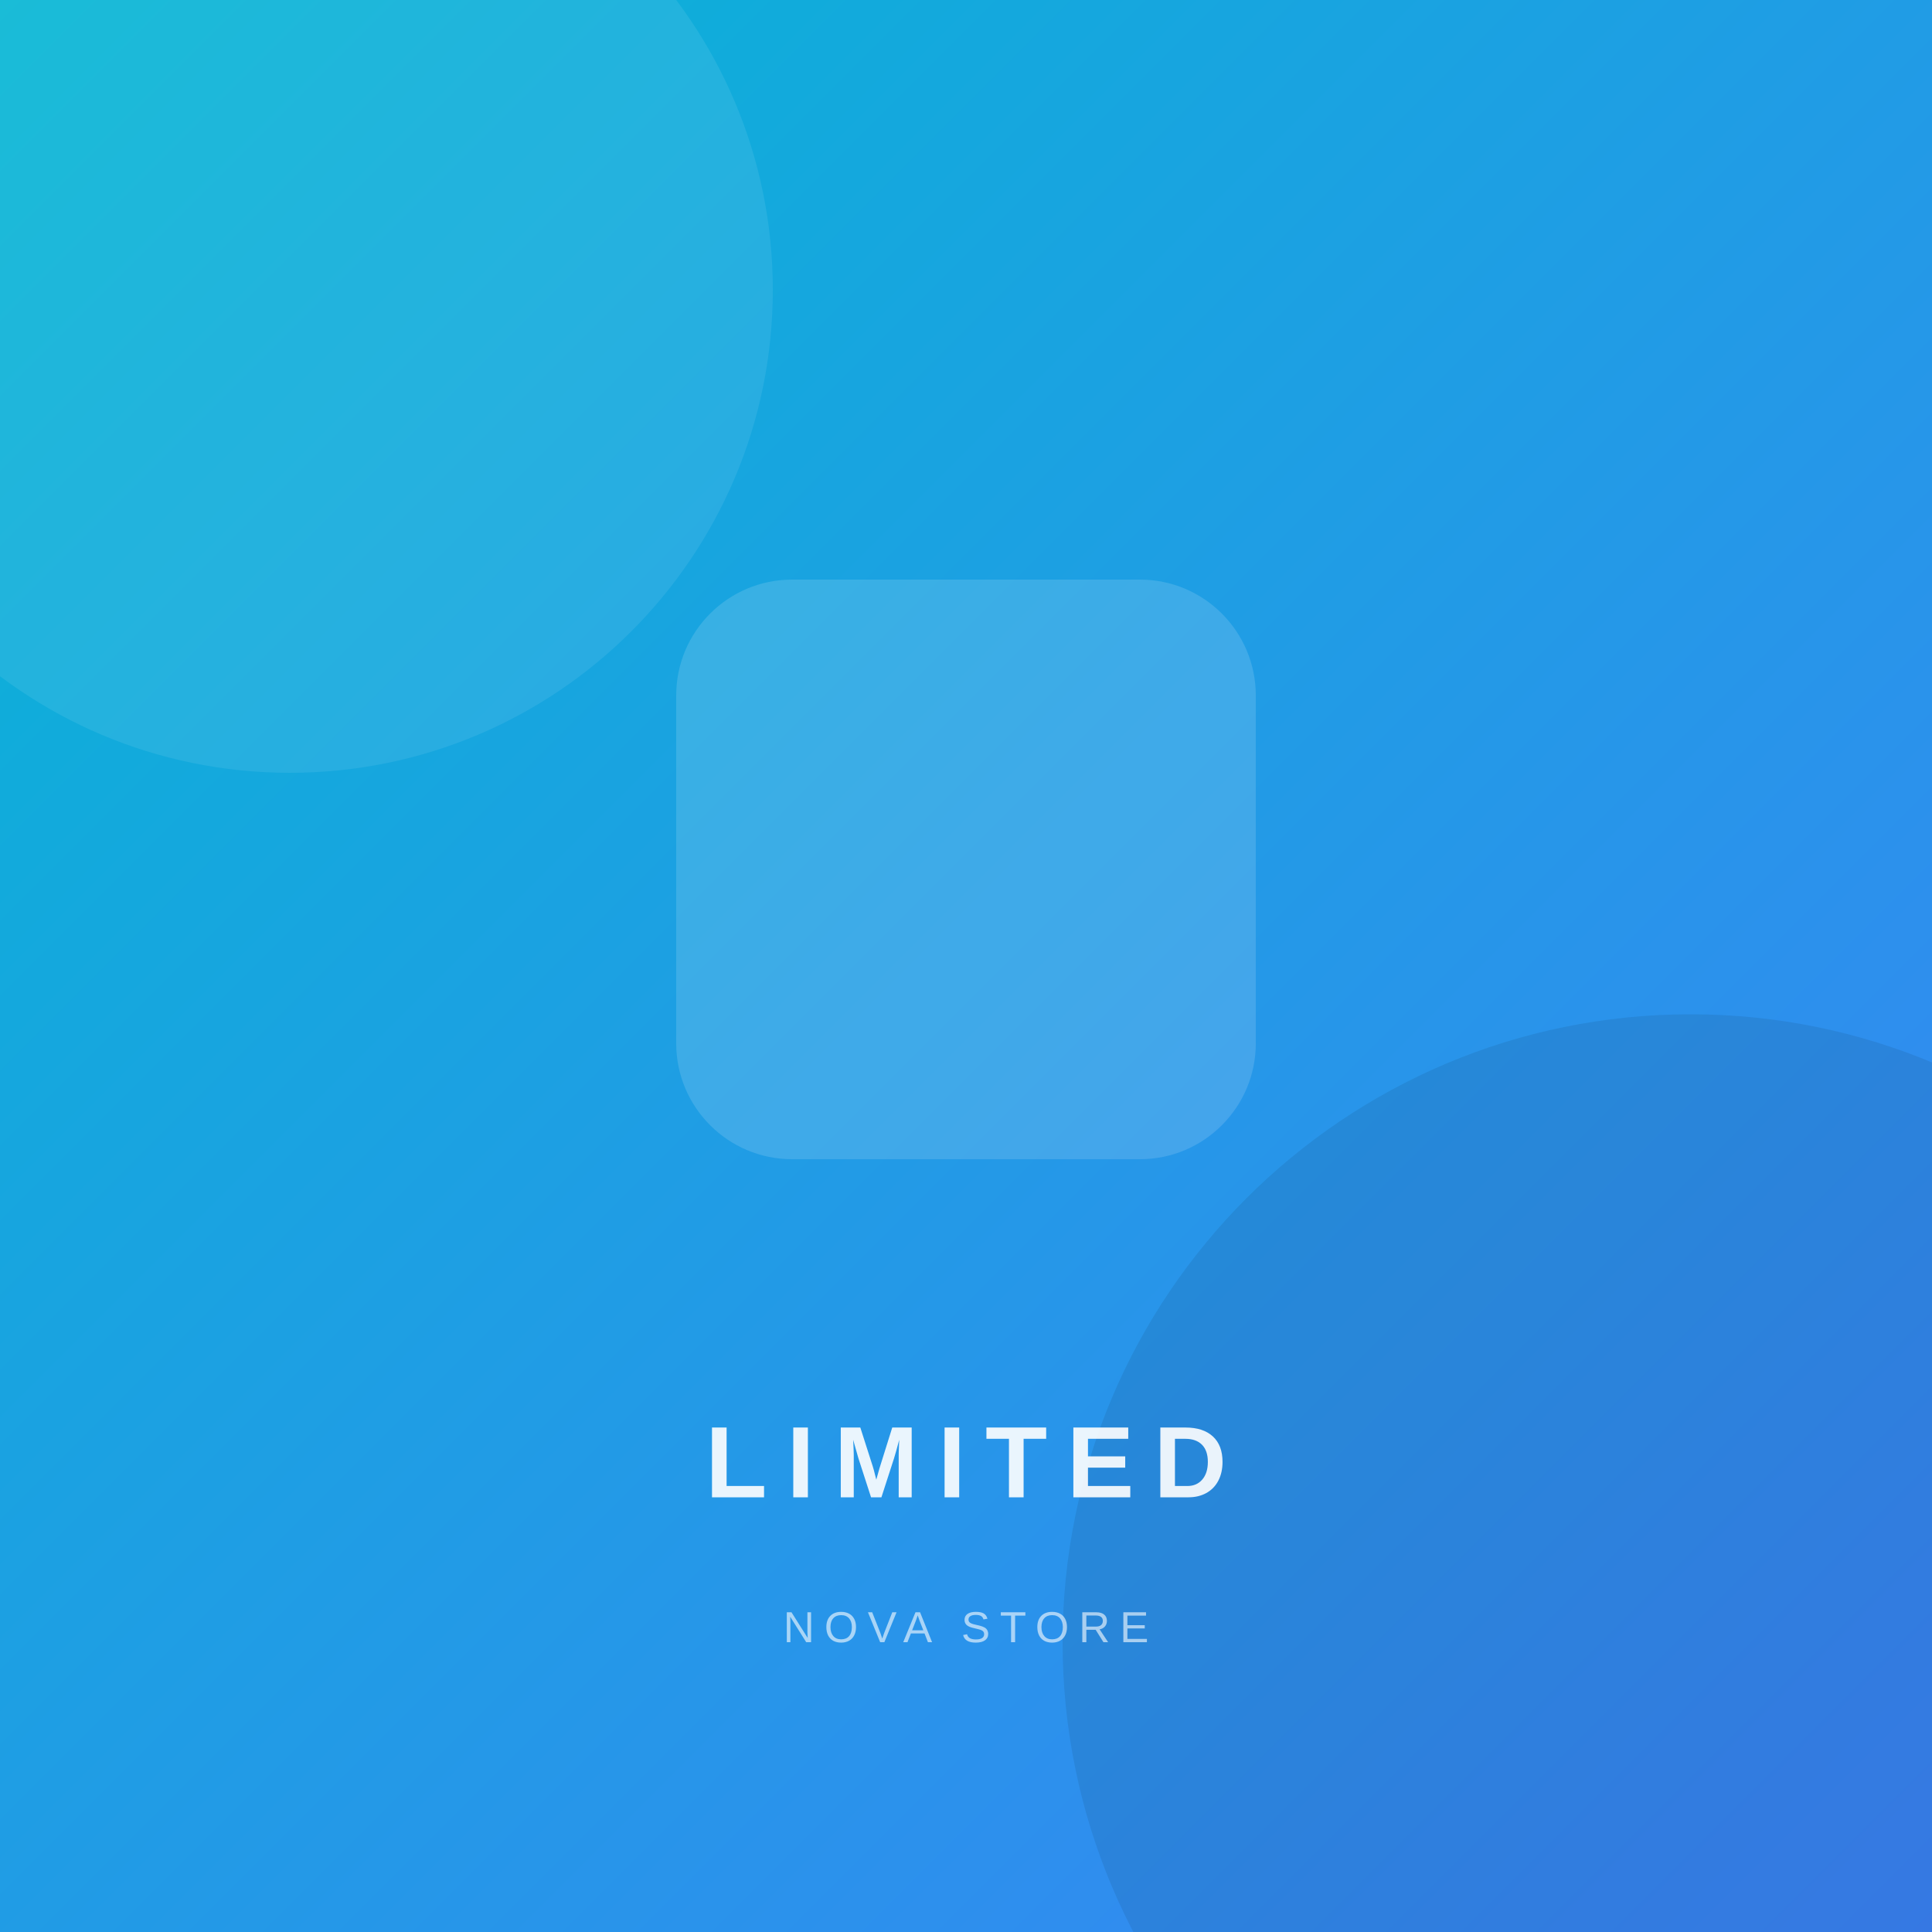
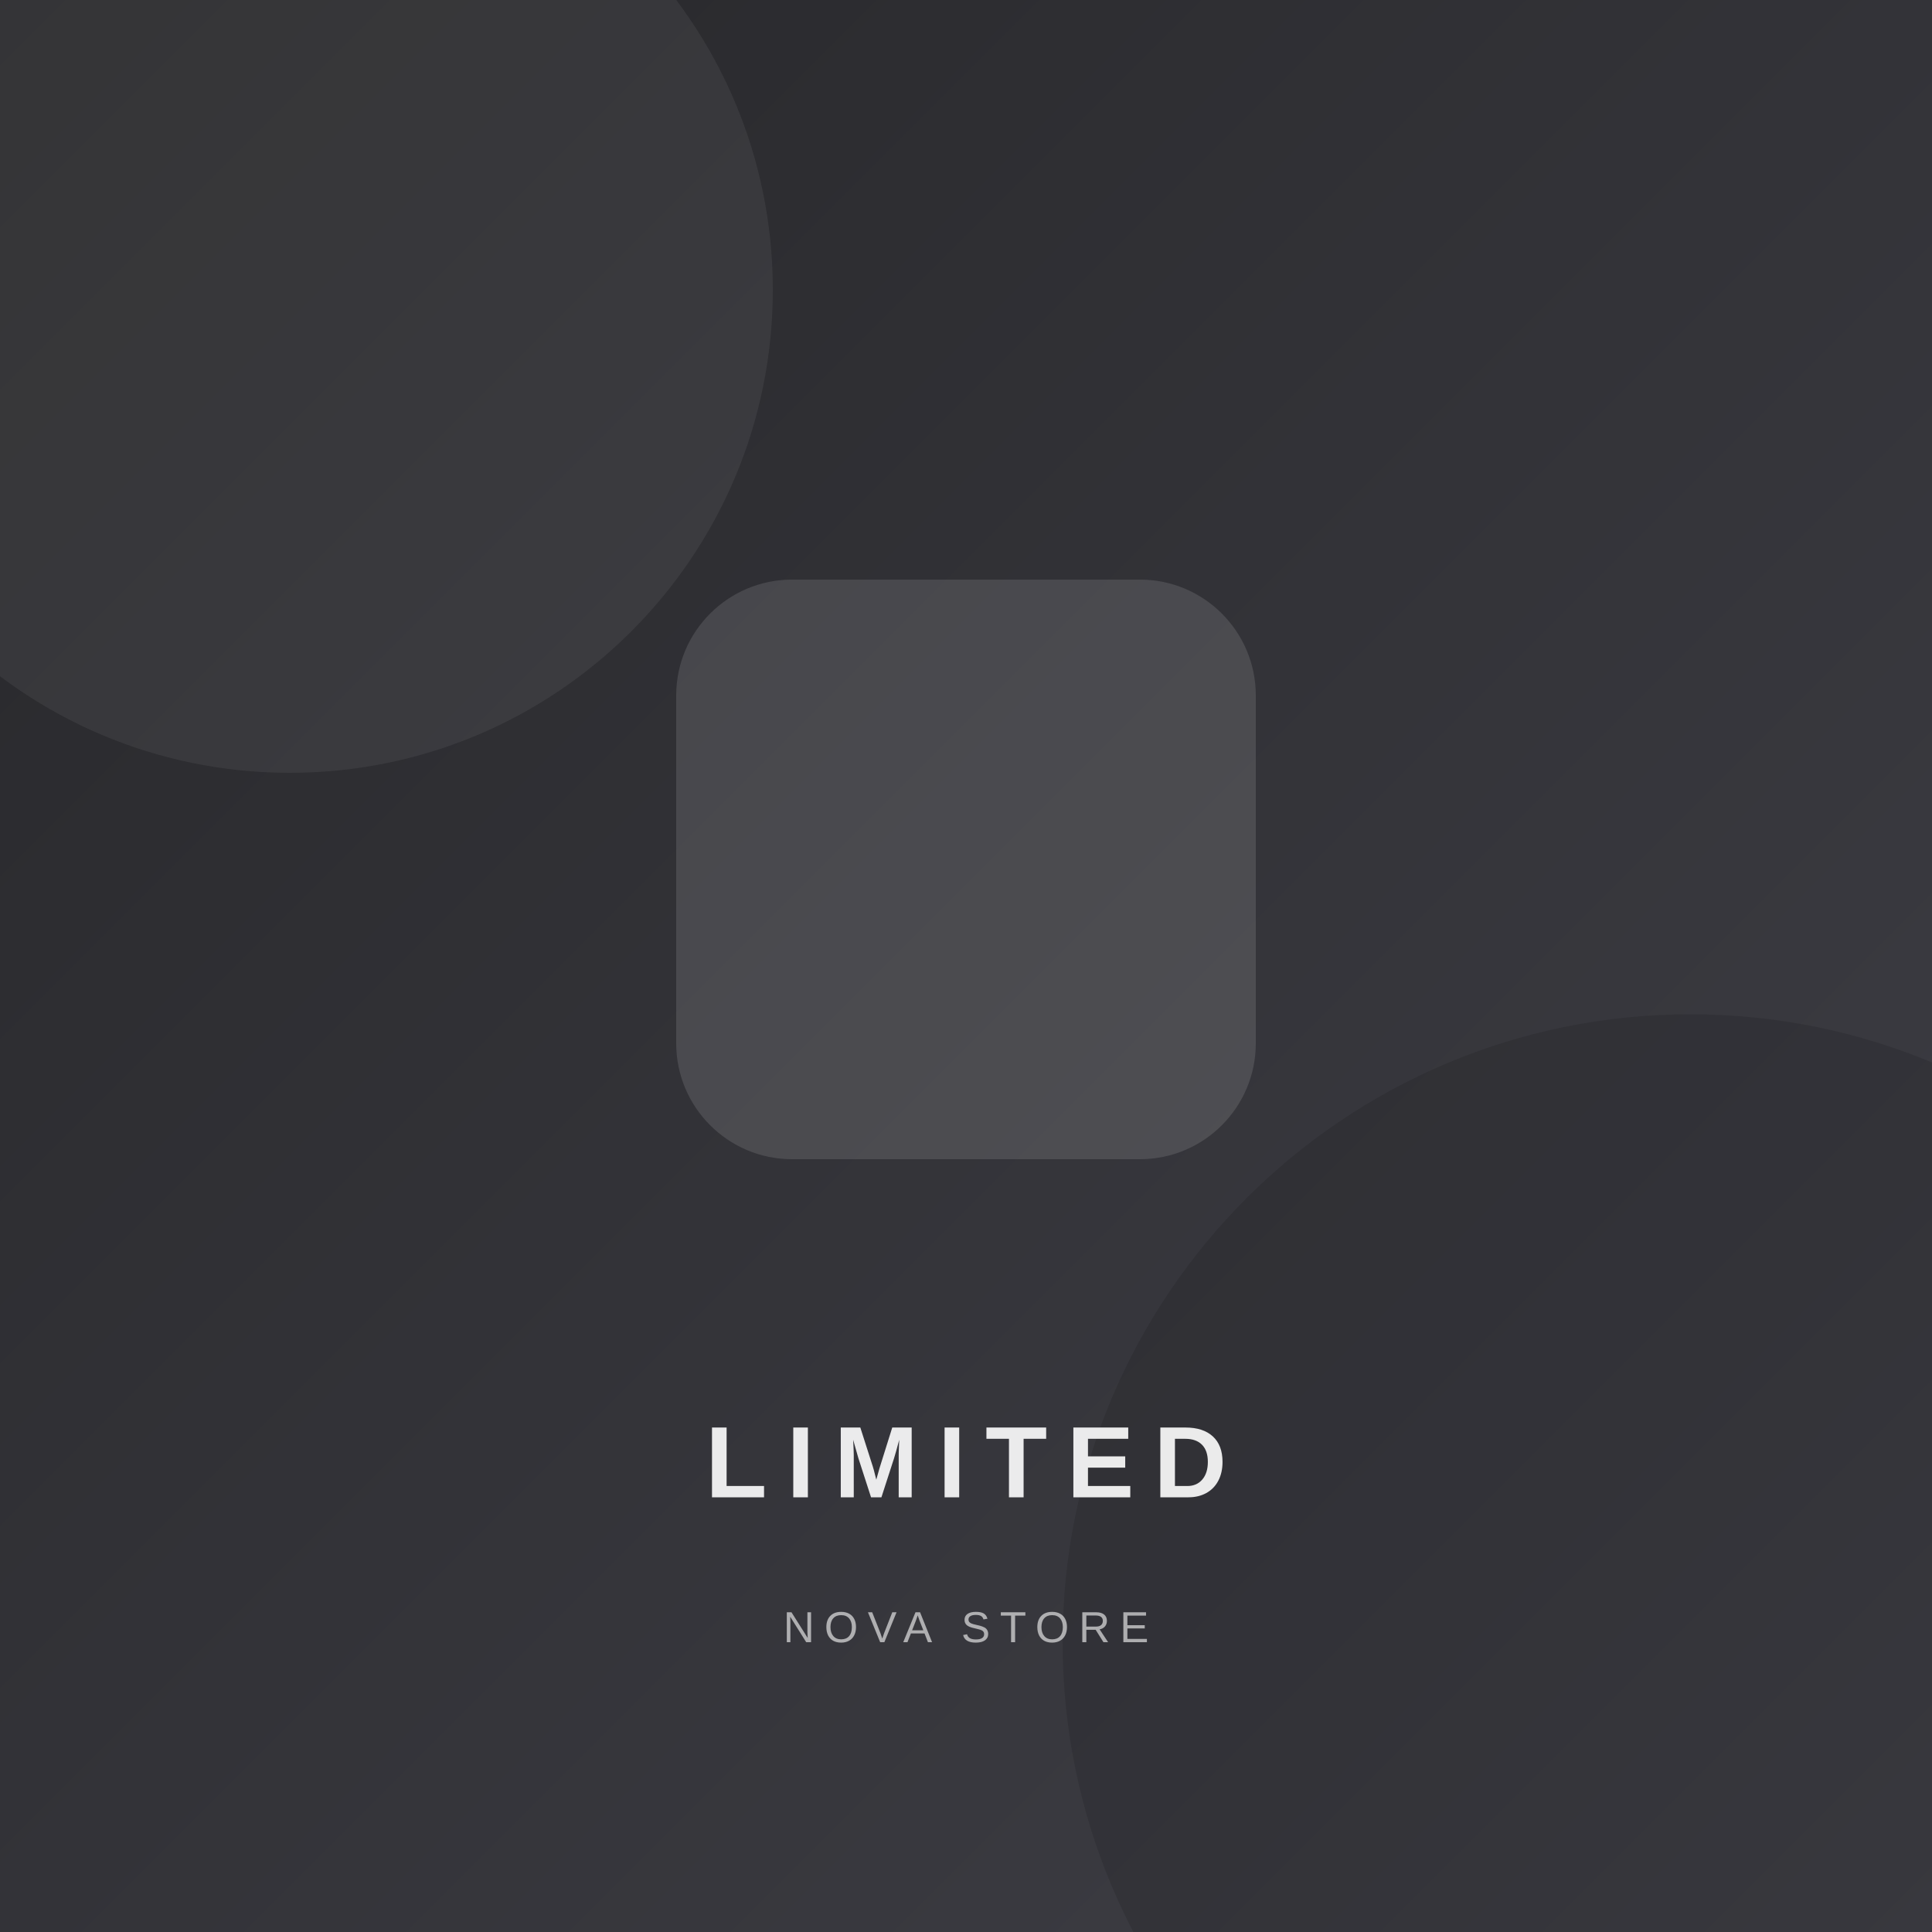
<svg xmlns="http://www.w3.org/2000/svg" width="800" height="800" viewBox="0 0 800 800">
  <defs>
    <linearGradient id="g38" x1="0" y1="0" x2="1" y2="1">
-       <stop offset="0%" stop-color="#06b6d4" />
-       <stop offset="100%" stop-color="#3b82f6" />
+       <stop offset="0%" stop-color="#27272a" />
+       <stop offset="100%" stop-color="#3f3f46" />
    </linearGradient>
  </defs>
  <rect width="800" height="800" fill="url(#g38)" />
-   <circle cx="120" cy="120" r="200" fill="rgba(255,255,255,0.08)" />
-   <circle cx="700" cy="680" r="260" fill="rgba(0,0,0,0.08)" />
-   <rect x="280" y="240" width="240" height="240" rx="48" fill="rgba(255,255,255,0.14)" />
+   <circle cx="120" cy="120" r="200" fill="rgba(255,255,255,0.06)" />
+   <circle cx="700" cy="680" r="260" fill="rgba(0,0,0,0.12)" />
+   <rect x="280" y="240" width="240" height="240" rx="48" fill="rgba(255,255,255,0.12)" />
  <text x="400" y="620" text-anchor="middle" font-family="Arial, sans-serif" font-size="42" font-weight="700" letter-spacing="8" fill="rgba(255,255,255,0.9)">LIMITED</text>
  <text x="400" y="680" text-anchor="middle" font-family="Arial, sans-serif" font-size="18" letter-spacing="4" fill="rgba(255,255,255,0.6)">NOVA STORE</text>
</svg>
